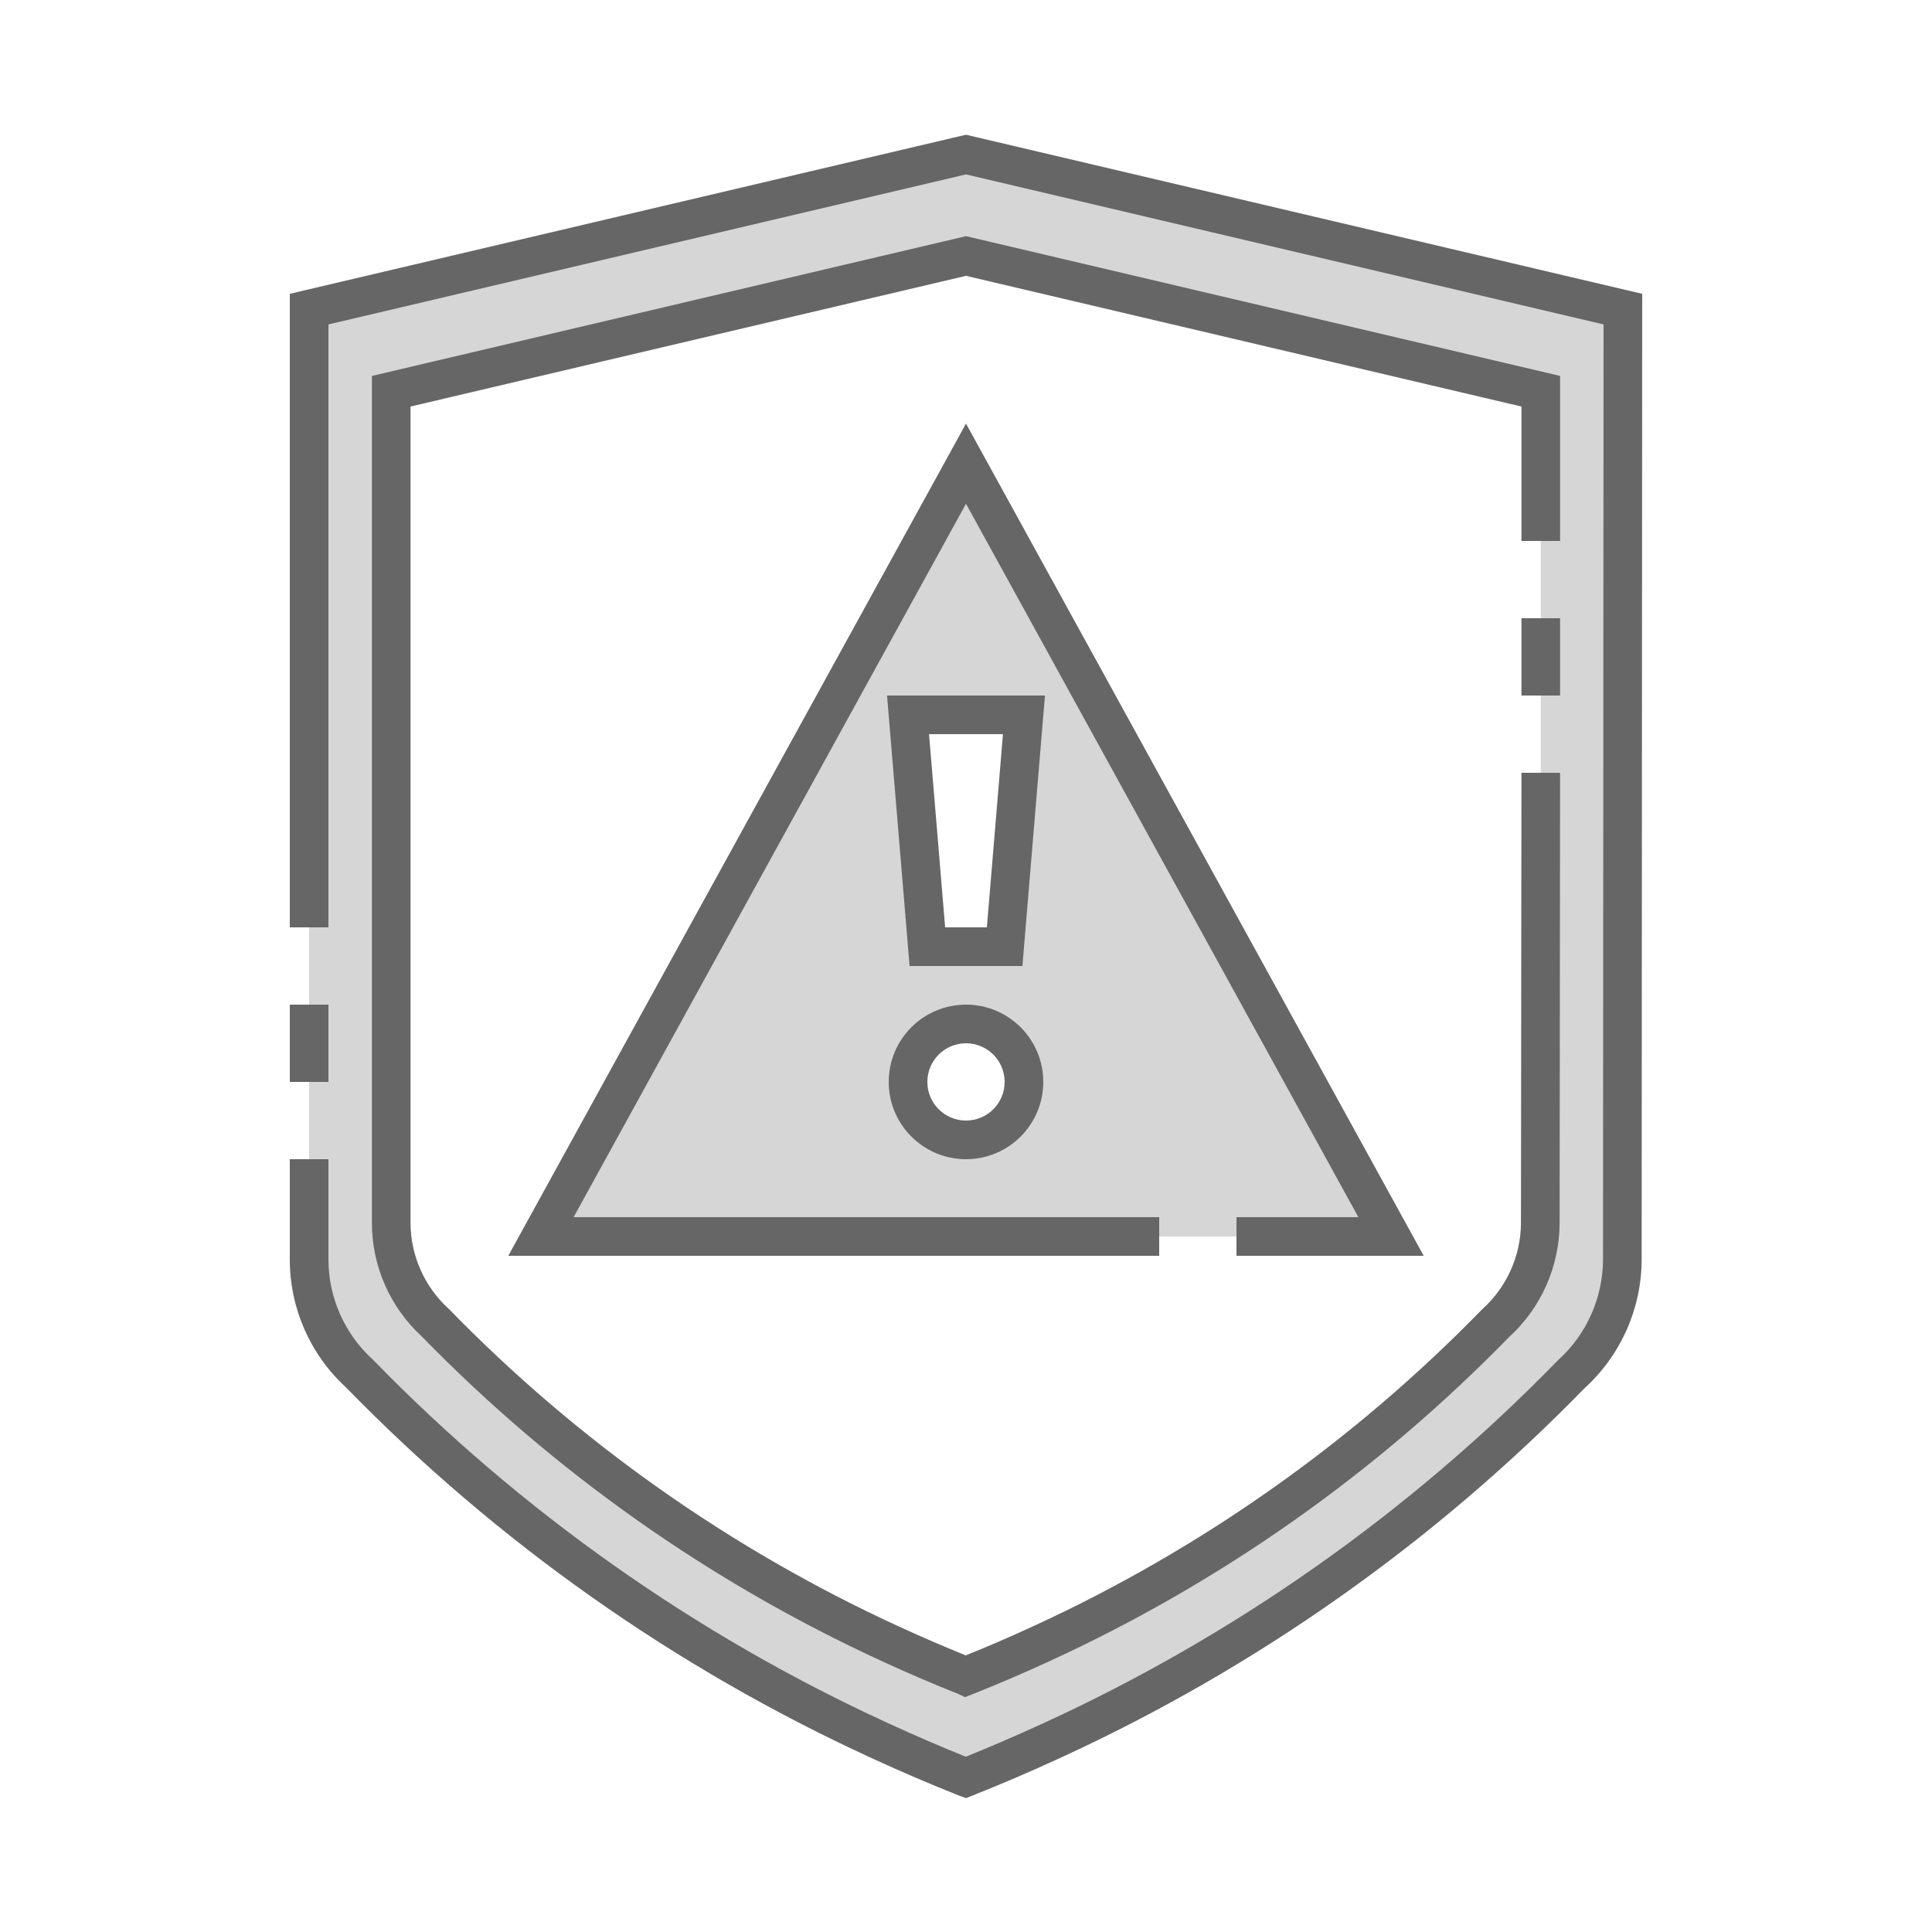
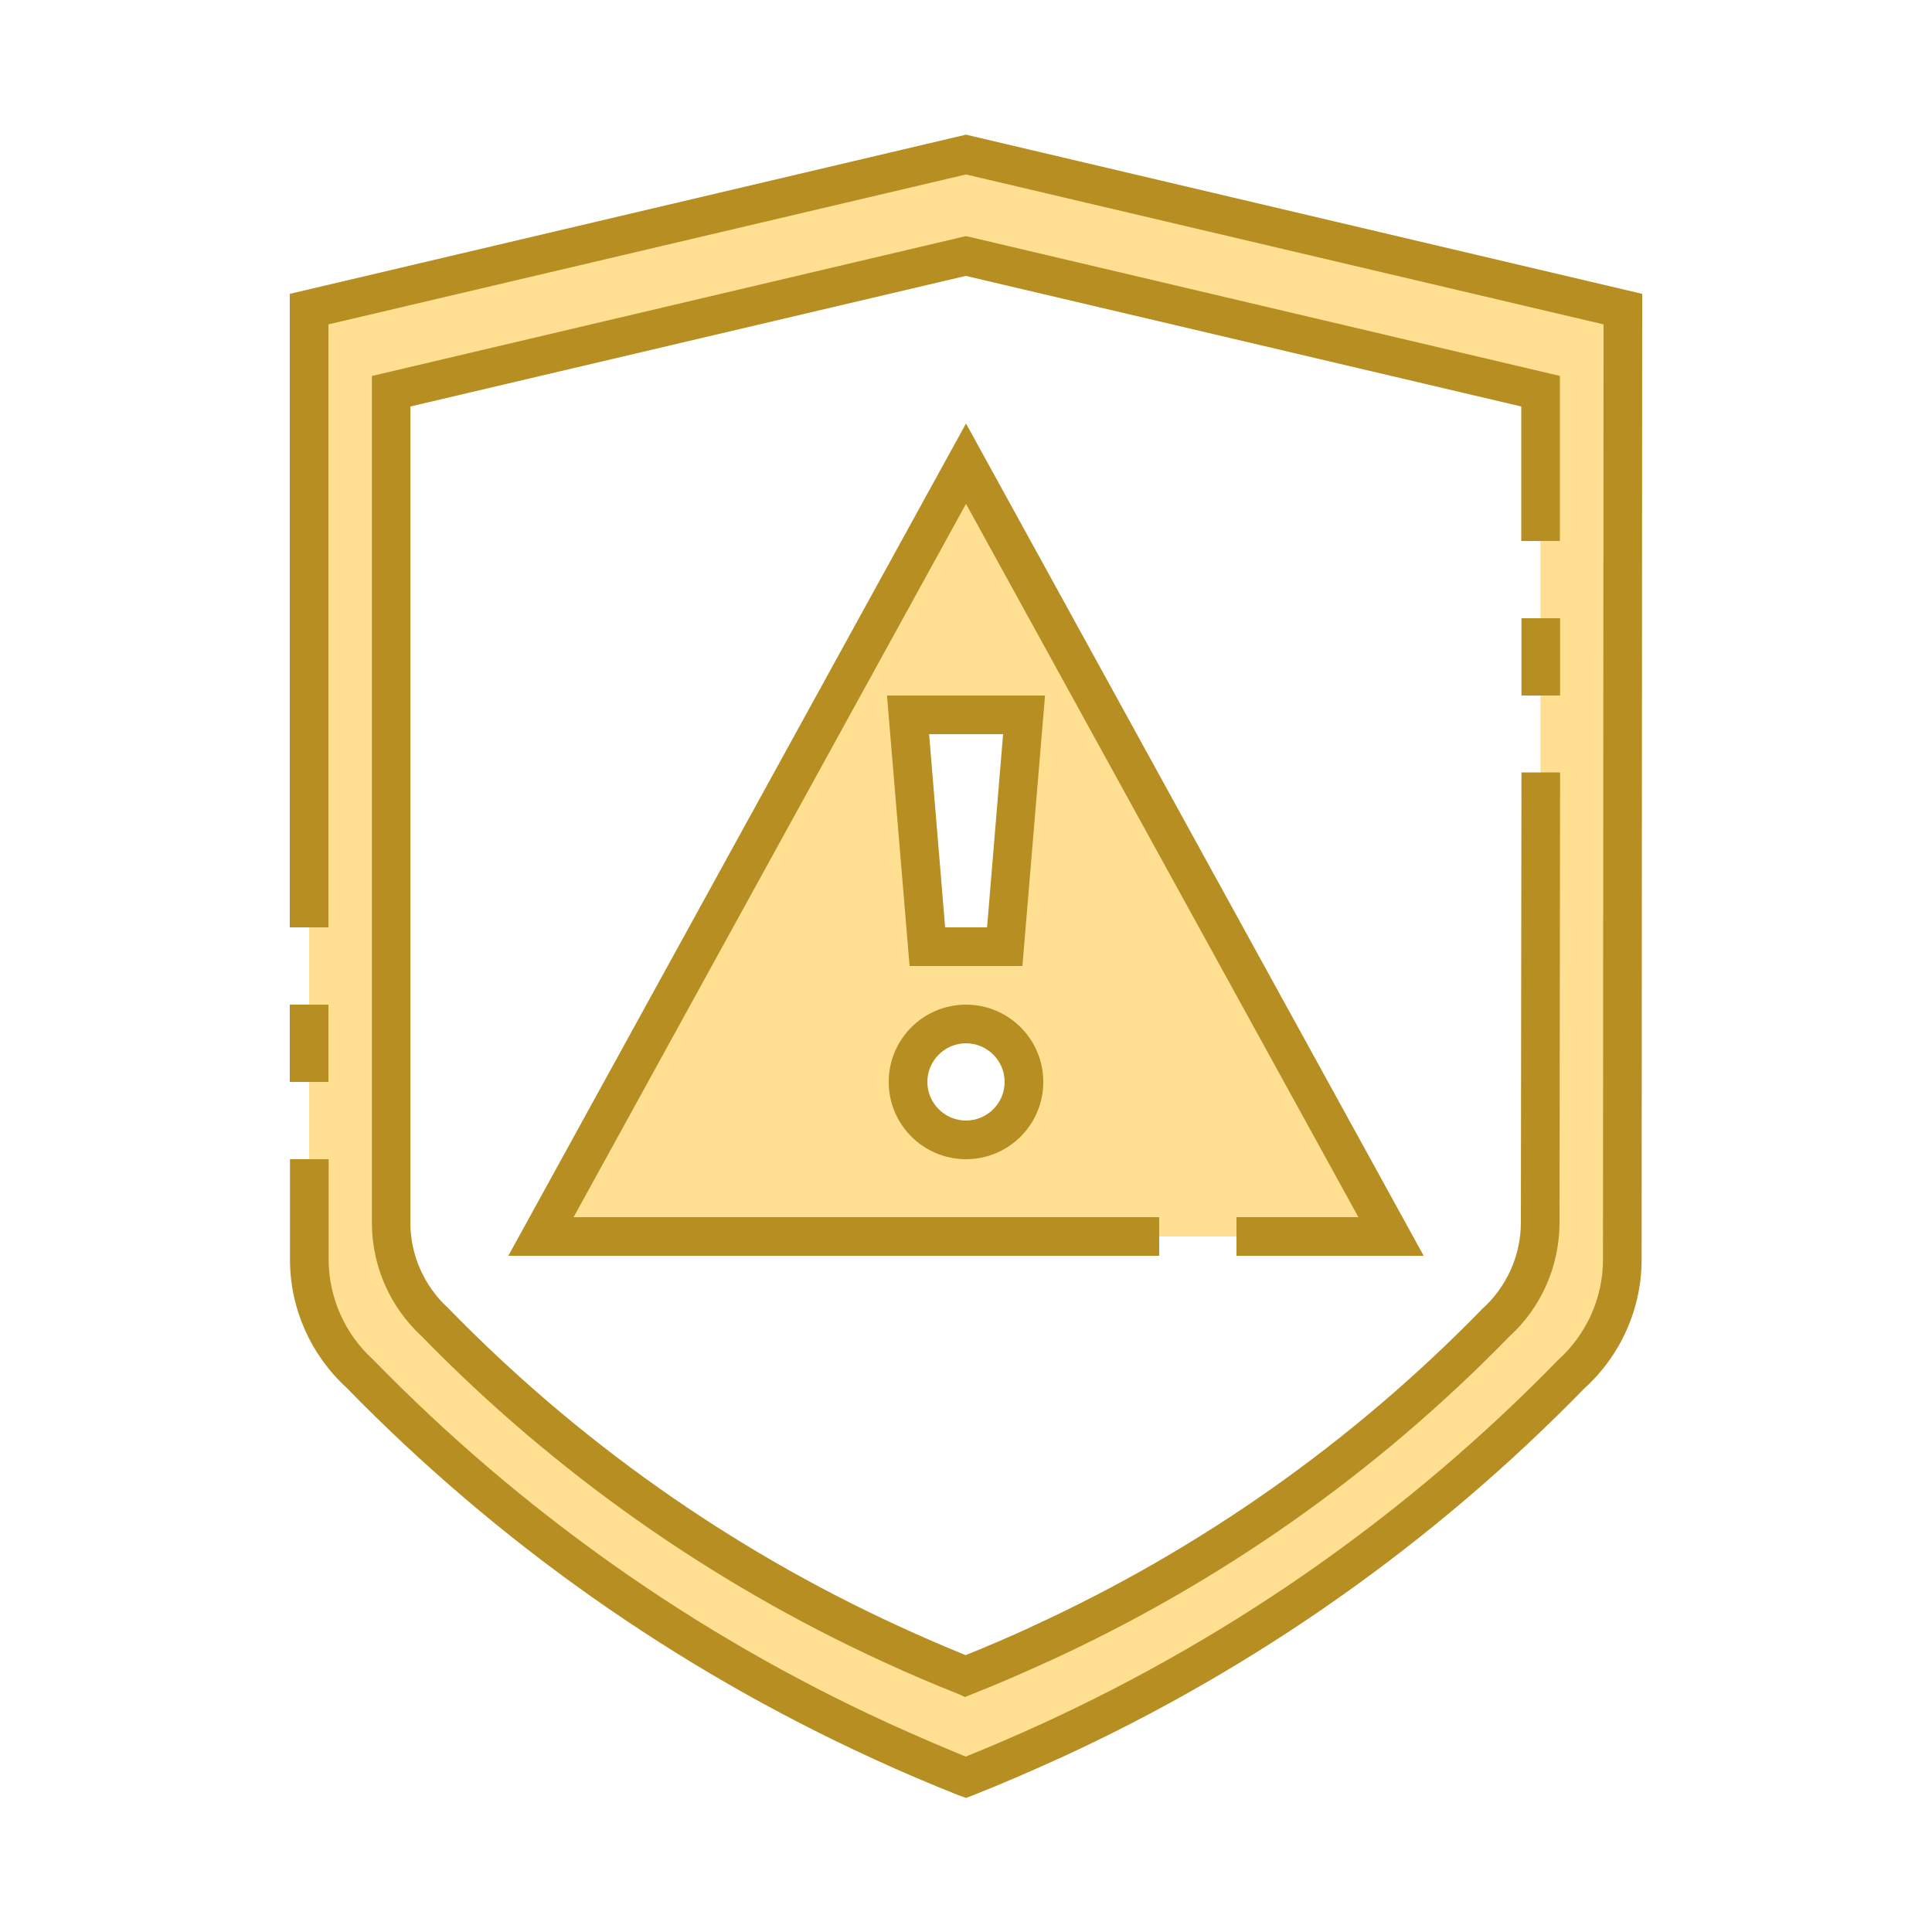
- <svg xmlns="http://www.w3.org/2000/svg" id="ic_empty_error" width="100" height="100" viewBox="0 0 100 100">
+ <svg xmlns="http://www.w3.org/2000/svg" id="Capa_30" data-name="Capa 30" viewBox="0 0 100 100">
  <defs>
-     <style type="text/css">
-             .cls-1{fill:#d6d6d6}.cls-2{fill:#666}.cls-3{fill:none}
-         </style>
+     <style>
+       .cls-1 {
+         fill: #b68e21;
+       }
+ 
+       .cls-2 {
+         fill: none;
+       }
+ 
+       .cls-3 {
+         fill: #ffe092;
+       }
+     </style>
  </defs>
  <g id="Group_9068" data-name="Group 9068">
    <g id="Group_9066" data-name="Group 9066">
-       <path id="Path_19016" d="M50 24L28 64h44zm3 13l-1 12h-4l-1-12zm-3 22a3 3 0 1 1 3-3 3 3 0 0 1-3 3z" class="cls-1" data-name="Path 19016" />
-       <path id="Path_19017" d="M50 8l-34 8v49.2a7.971 7.971 0 0 0 2.626 5.914A90.266 90.266 0 0 0 45.532 90.1l.134.061a89.104 89.104 0 0 0 4.305 1.844l.015-.006L50 92a92.202 92.202 0 0 0 4.305-1.844l.135-.061a90.274 90.274 0 0 0 26.905-18.981 7.967 7.967 0 0 0 2.626-5.914V64H84V16zm29.75 54.25h-.025v1.05a6.973 6.973 0 0 1-2.3 5.175 78.987 78.987 0 0 1-23.54 16.608l-.118.053A80.007 80.007 0 0 1 50 86.75h-.025a76.015 76.015 0 0 1-3.767-1.614l-.118-.053a78.987 78.987 0 0 1-23.542-16.608 6.973 6.973 0 0 1-2.3-5.175V20.25l29.75-7 29.75 7z" class="cls-1" data-name="Path 19017" />
+       <path id="Path_19016" data-name="Path 19016" class="cls-3" d="m50,24l-22,40h44l-22-40Zm3,13l-1,12h-4l-1-12h6Zm-3,22c-1.66,0-3-1.34-3-3s1.34-3,3-3,3,1.34,3,3-1.34,3-3,3Z" />
+       <path id="Path_19017" data-name="Path 19017" class="cls-3" d="m50,8l-34,8v49.2c0,2.25.95,4.4,2.63,5.91,7.73,7.92,16.85,14.36,26.91,18.99l.13.06c1.42.65,2.85,1.27,4.31,1.84h.01s.01,0,.01,0c1.45-.58,2.89-1.19,4.31-1.84l.13-.06c10.06-4.62,19.18-11.06,26.91-18.98,1.67-1.51,2.63-3.66,2.63-5.91v-1.2h.03V16l-34-8Zm29.75,54.25h-.03v1.05c0,1.97-.84,3.85-2.3,5.17-6.76,6.93-14.74,12.56-23.54,16.61l-.12.05c-1.24.57-2.5,1.11-3.77,1.61h-.03c-1.27-.5-2.53-1.04-3.77-1.61l-.12-.05c-8.8-4.05-16.78-9.68-23.54-16.61-1.46-1.32-2.3-3.2-2.3-5.17V20.25l29.75-7,29.75,7v42Z" />
    </g>
    <g id="Group_9067" data-name="Group 9067">
-       <path id="Path_19018" d="M50 6.973l-35 8.235V48h2V16.792l33-7.765 33 7.765-.028 48.408a7.054 7.054 0 0 1-2.341 5.215 88.89 88.89 0 0 1-26.607 18.77l-.134.061a99.651 99.651 0 0 1-3.9 1.683l-.015-.006a92.604 92.604 0 0 1-3.89-1.678l-.133-.06A89.008 89.008 0 0 1 19.3 70.374 7.011 7.011 0 0 1 17 65.2V60h-2v5.2a8.98 8.98 0 0 0 2.91 6.613A90.918 90.918 0 0 0 45.116 91l.135.061a91.962 91.962 0 0 0 4.353 1.865l.393.145.37-.145a91.381 91.381 0 0 0 4.353-1.865l.136-.061a90.8 90.8 0 0 0 27.163-19.15 9.018 9.018 0 0 0 2.953-6.65L85 15.208z" class="cls-2" data-name="Path 19018" />
-       <path id="Rectangle_4728" d="M0 0h2v4H0z" class="cls-2" data-name="Rectangle 4728" transform="translate(15 52)" />
-       <path id="Path_19019" d="M64 65h9.691L50 21.925 26.309 65H60v-2H29.691L50 26.075 70.309 63H64z" class="cls-2" data-name="Path 19019" />
-       <path id="Path_19020" d="M45.913 36l1.167 14h5.84l1.167-14zm5.167 12h-2.16l-.833-10h3.826z" class="cls-2" data-name="Path 19020" />
-       <path id="Path_19021" d="M50 52a4 4 0 1 0 4 4 4 4 0 0 0-4-4zm0 6a2 2 0 1 1 2-2 2 2 0 0 1-2 2z" class="cls-2" data-name="Path 19021" />
-       <path id="Rectangle_4729" d="M0 0h2v4H0z" class="cls-2" data-name="Rectangle 4729" transform="translate(78.75 32)" />
-       <path id="Path_19022" d="M80.75 19.458L50 12.223l-30.75 7.235V63.3a7.978 7.978 0 0 0 2.582 5.874A79.721 79.721 0 0 0 45.687 86l.106.048a79.3 79.3 0 0 0 3.814 1.634l.345.163.04-.016.373-.148a78.84 78.84 0 0 0 3.821-1.637l.115-.052A79.573 79.573 0 0 0 78.1 69.215a8.013 8.013 0 0 0 2.625-5.915L80.75 40h-2l-.025 23.3a6.043 6.043 0 0 1-2.014 4.475 77.647 77.647 0 0 1-23.236 16.4l-.123.056a77.663 77.663 0 0 1-3.365 1.452 79.162 79.162 0 0 1-3.35-1.446l-.13-.059a77.757 77.757 0 0 1-23.286-16.44A6.007 6.007 0 0 1 21.25 63.3V21.042L50 14.277l28.75 6.765V28h2z" class="cls-2" data-name="Path 19022" />
+       <path id="Path_19018" data-name="Path 19018" class="cls-1" d="m50,6.97L15,15.21v32.79h2v-31.21l33-7.76,33,7.76-.03,48.41c0,1.99-.86,3.88-2.34,5.21-7.64,7.84-16.66,14.2-26.61,18.77l-.13.06c-1.29.59-2.59,1.15-3.9,1.68h-.01c-1.31-.54-2.61-1.1-3.89-1.68l-.13-.06c-9.97-4.57-19-10.95-26.65-18.81-1.46-1.32-2.29-3.2-2.3-5.17v-5.2h-2v5.2c0,2.51,1.06,4.91,2.91,6.61,7.81,8.02,17.03,14.52,27.21,19.19l.13.06c1.43.66,2.89,1.28,4.35,1.86l.39.14.37-.14c1.47-.58,2.92-1.21,4.35-1.86l.14-.06c10.16-4.66,19.36-11.15,27.16-19.15,1.87-1.7,2.95-4.12,2.95-6.65l.03-49.99L50,6.97Z" />
+       <path id="Rectangle_4728" data-name="Rectangle 4728" class="cls-1" d="m15,52h2v4h-2v-4Z" />
+       <path id="Path_19019" data-name="Path 19019" class="cls-1" d="m64,65h9.69l-23.69-43.08-23.69,43.08h33.69v-2h-30.31l20.31-36.92,20.31,36.92h-6.31v2Z" />
+       <path id="Path_19020" data-name="Path 19020" class="cls-1" d="m45.91,36l1.17,14h5.84l1.17-14h-8.17Zm5.17,12h-2.16l-.83-10h3.83l-.83,10Z" />
+       <path id="Path_19021" data-name="Path 19021" class="cls-1" d="m50,52c-2.21,0-4,1.79-4,4s1.79,4,4,4,4-1.79,4-4-1.79-4-4-4Zm0,6c-1.1,0-2-.9-2-2s.9-2,2-2,2,.9,2,2-.9,2-2,2Z" />
+       <path id="Rectangle_4729" data-name="Rectangle 4729" class="cls-1" d="m78.75,32h2v4h-2v-4Z" />
+       <path id="Path_19022" data-name="Path 19022" class="cls-1" d="m80.75,19.46l-30.75-7.24-30.75,7.24v43.84c0,2.23.94,4.36,2.58,5.87,6.85,7.03,14.94,12.73,23.85,16.83l.11.05c1.26.58,2.53,1.12,3.81,1.63l.35.16.04-.02.37-.15c1.29-.51,2.56-1.06,3.82-1.64l.12-.05c8.9-4.08,16.97-9.77,23.8-16.78,1.67-1.51,2.62-3.66,2.62-5.92l.03-23.3h-2l-.03,23.3c0,1.71-.74,3.34-2.01,4.48-6.67,6.85-14.55,12.41-23.24,16.4l-.12.06c-1.11.51-2.23.99-3.37,1.45-1.13-.46-2.24-.94-3.35-1.45l-.13-.06c-8.71-4-16.6-9.57-23.29-16.44-1.25-1.14-1.97-2.75-1.97-4.44V21.04l28.75-6.76,28.75,6.76v6.96h2v-8.54Z" />
    </g>
  </g>
-   <path id="Rectangle_4730" d="M0 0h100v100H0z" class="cls-3" data-name="Rectangle 4730" />
+   <path id="Rectangle_4730" data-name="Rectangle 4730" class="cls-2" d="m0,0h100v100H0V0Z" />
</svg>
